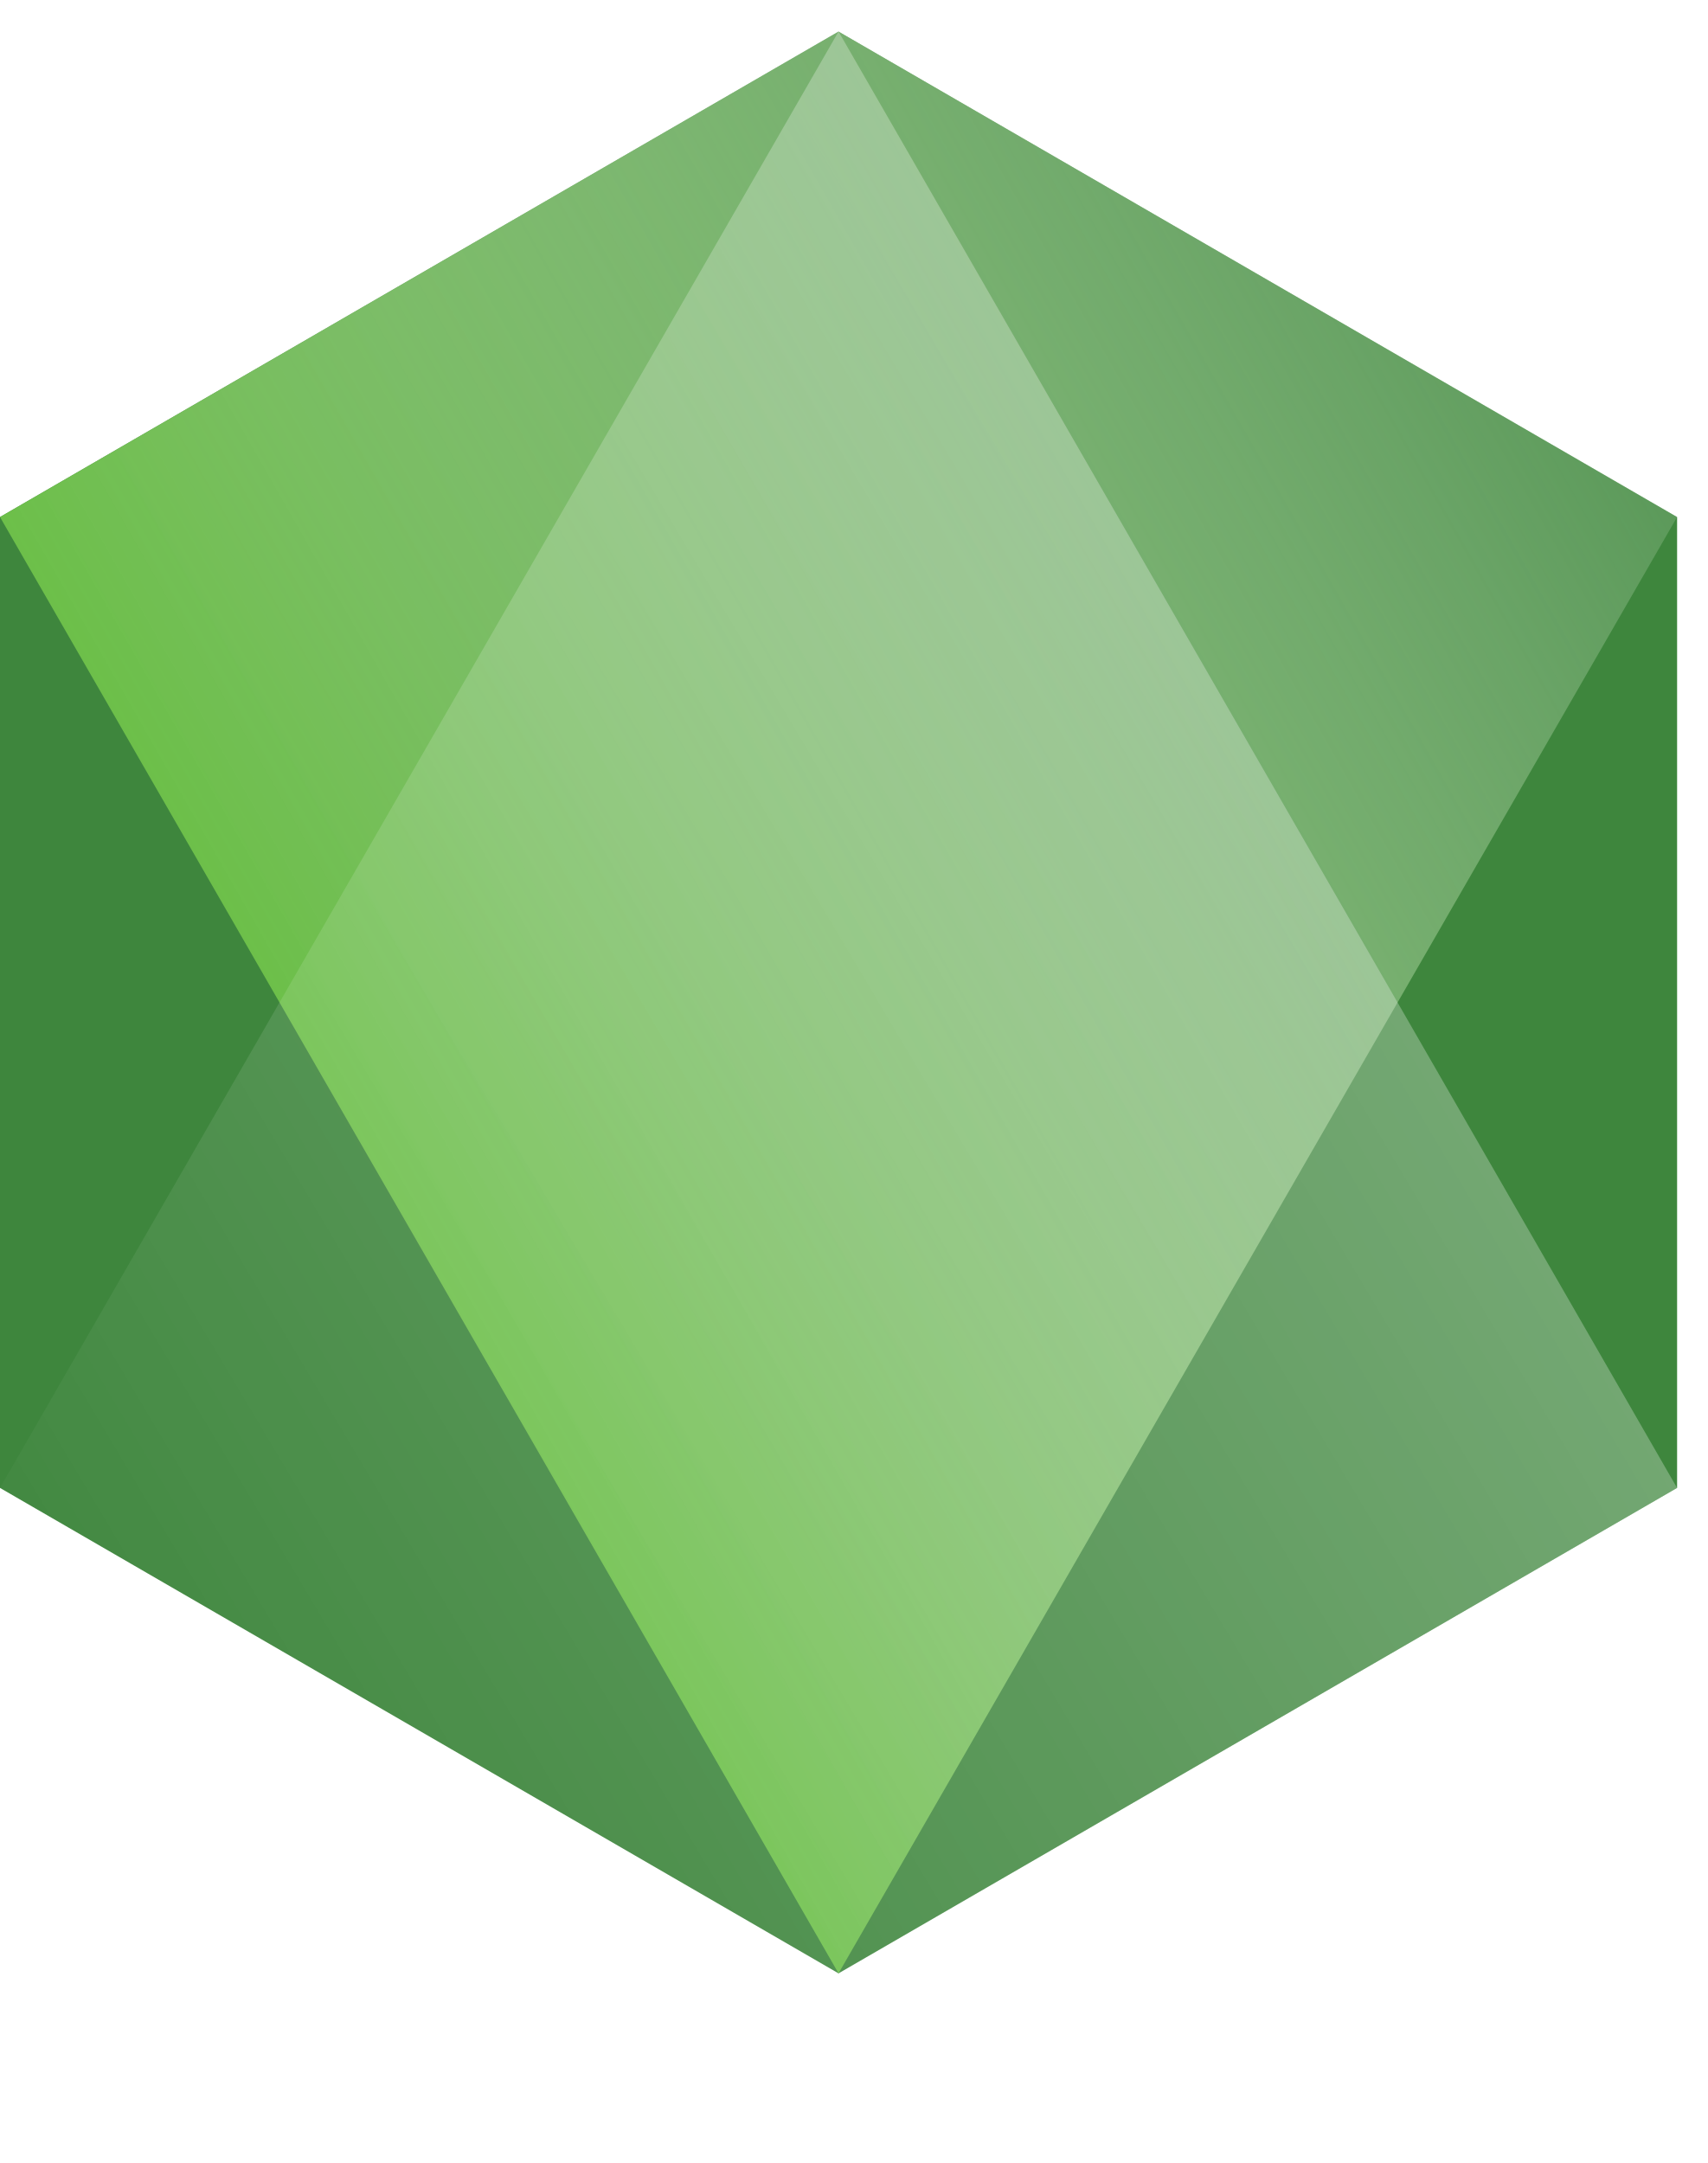
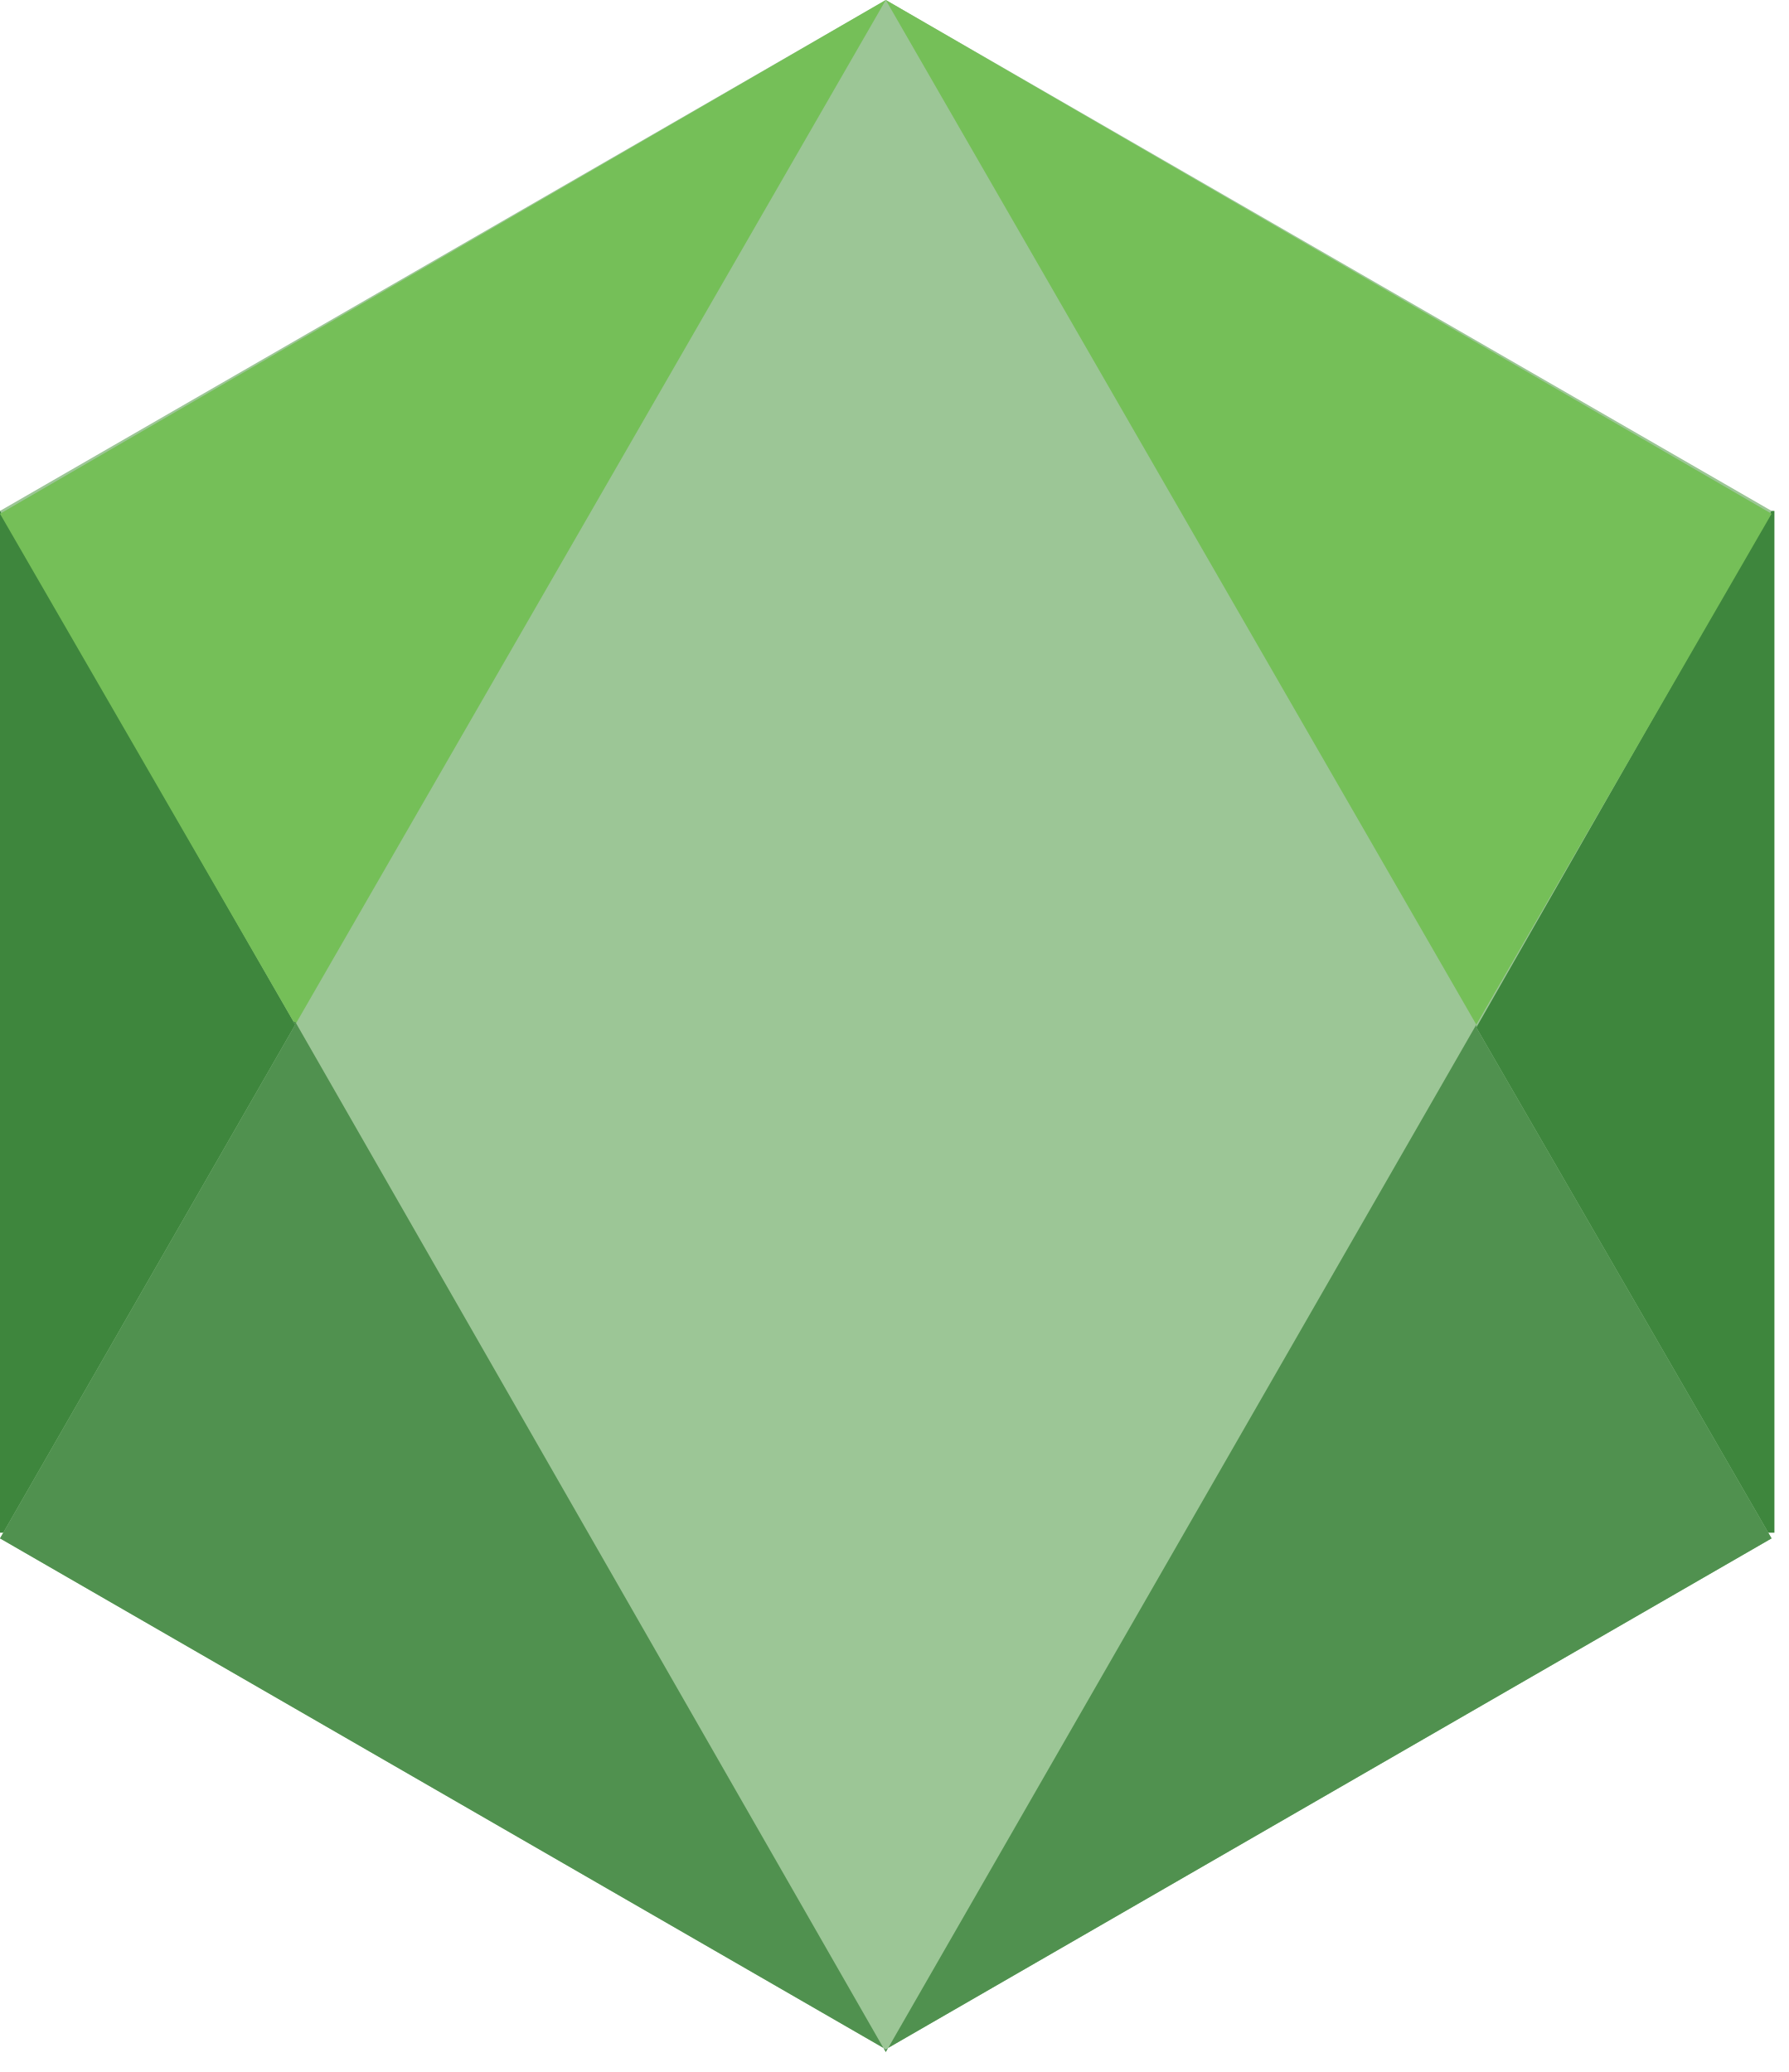
- <svg xmlns="http://www.w3.org/2000/svg" width="45" height="57" viewBox="0 0 45 57" fill="none">
-   <path d="M22.096 0.832L44.193 13.625V39.21L22.096 52.002L0 39.21V13.625L22.096 0.832Z" fill="#3E863D" />
-   <path d="M22.096 52.002L0 13.625L22.096 0.832L44.193 13.625L22.096 52.002Z" fill="url(#paint0_linear)" />
-   <path d="M22.096 0.832L44.192 39.21L22.096 52.002L-0 39.21L22.096 0.832Z" fill="url(#paint1_linear)" />
-   <defs>
-     <linearGradient id="paint0_linear" x1="6.687" y1="26.708" x2="47.972" y2="3.158" gradientUnits="userSpaceOnUse">
-       <stop stop-color="#6BBF47" />
-       <stop offset="1" stop-color="white" stop-opacity="0" />
-     </linearGradient>
-     <linearGradient id="paint1_linear" x1="37.505" y1="26.127" x2="0.872" y2="47.932" gradientUnits="userSpaceOnUse">
-       <stop stop-color="white" stop-opacity="0.28" />
-       <stop offset="1" stop-color="white" stop-opacity="0" />
-     </linearGradient>
-   </defs>
+ <svg xmlns="http://www.w3.org/2000/svg" fill="none" viewBox="0 0 63 73">
+   <path fill="#3E863D" d="M0 18h62.5v36H0V18z" />
+   <path fill="#9CC696" d="M62.4 54.2L52 36.2 62.4 18 31.2 0 0 18l10.4 18.1L0 54.2l31.2 18 31.2-18z" />
+   <path fill="#75BF58" fill-rule="evenodd" d="M52 36.1l10.4-18L31.2 0 52 36.1zM31.2 0L10.4 36.1 0 18.1 31.2 0z" clip-rule="evenodd" />
+   <path fill="#50914F" fill-rule="evenodd" d="M10.3 36l.1.1L0 54.2l31.2 18 31.2-18-10.4-18V36v.1L31.2 72.3 10.4 36V36z" clip-rule="evenodd" />
</svg>
